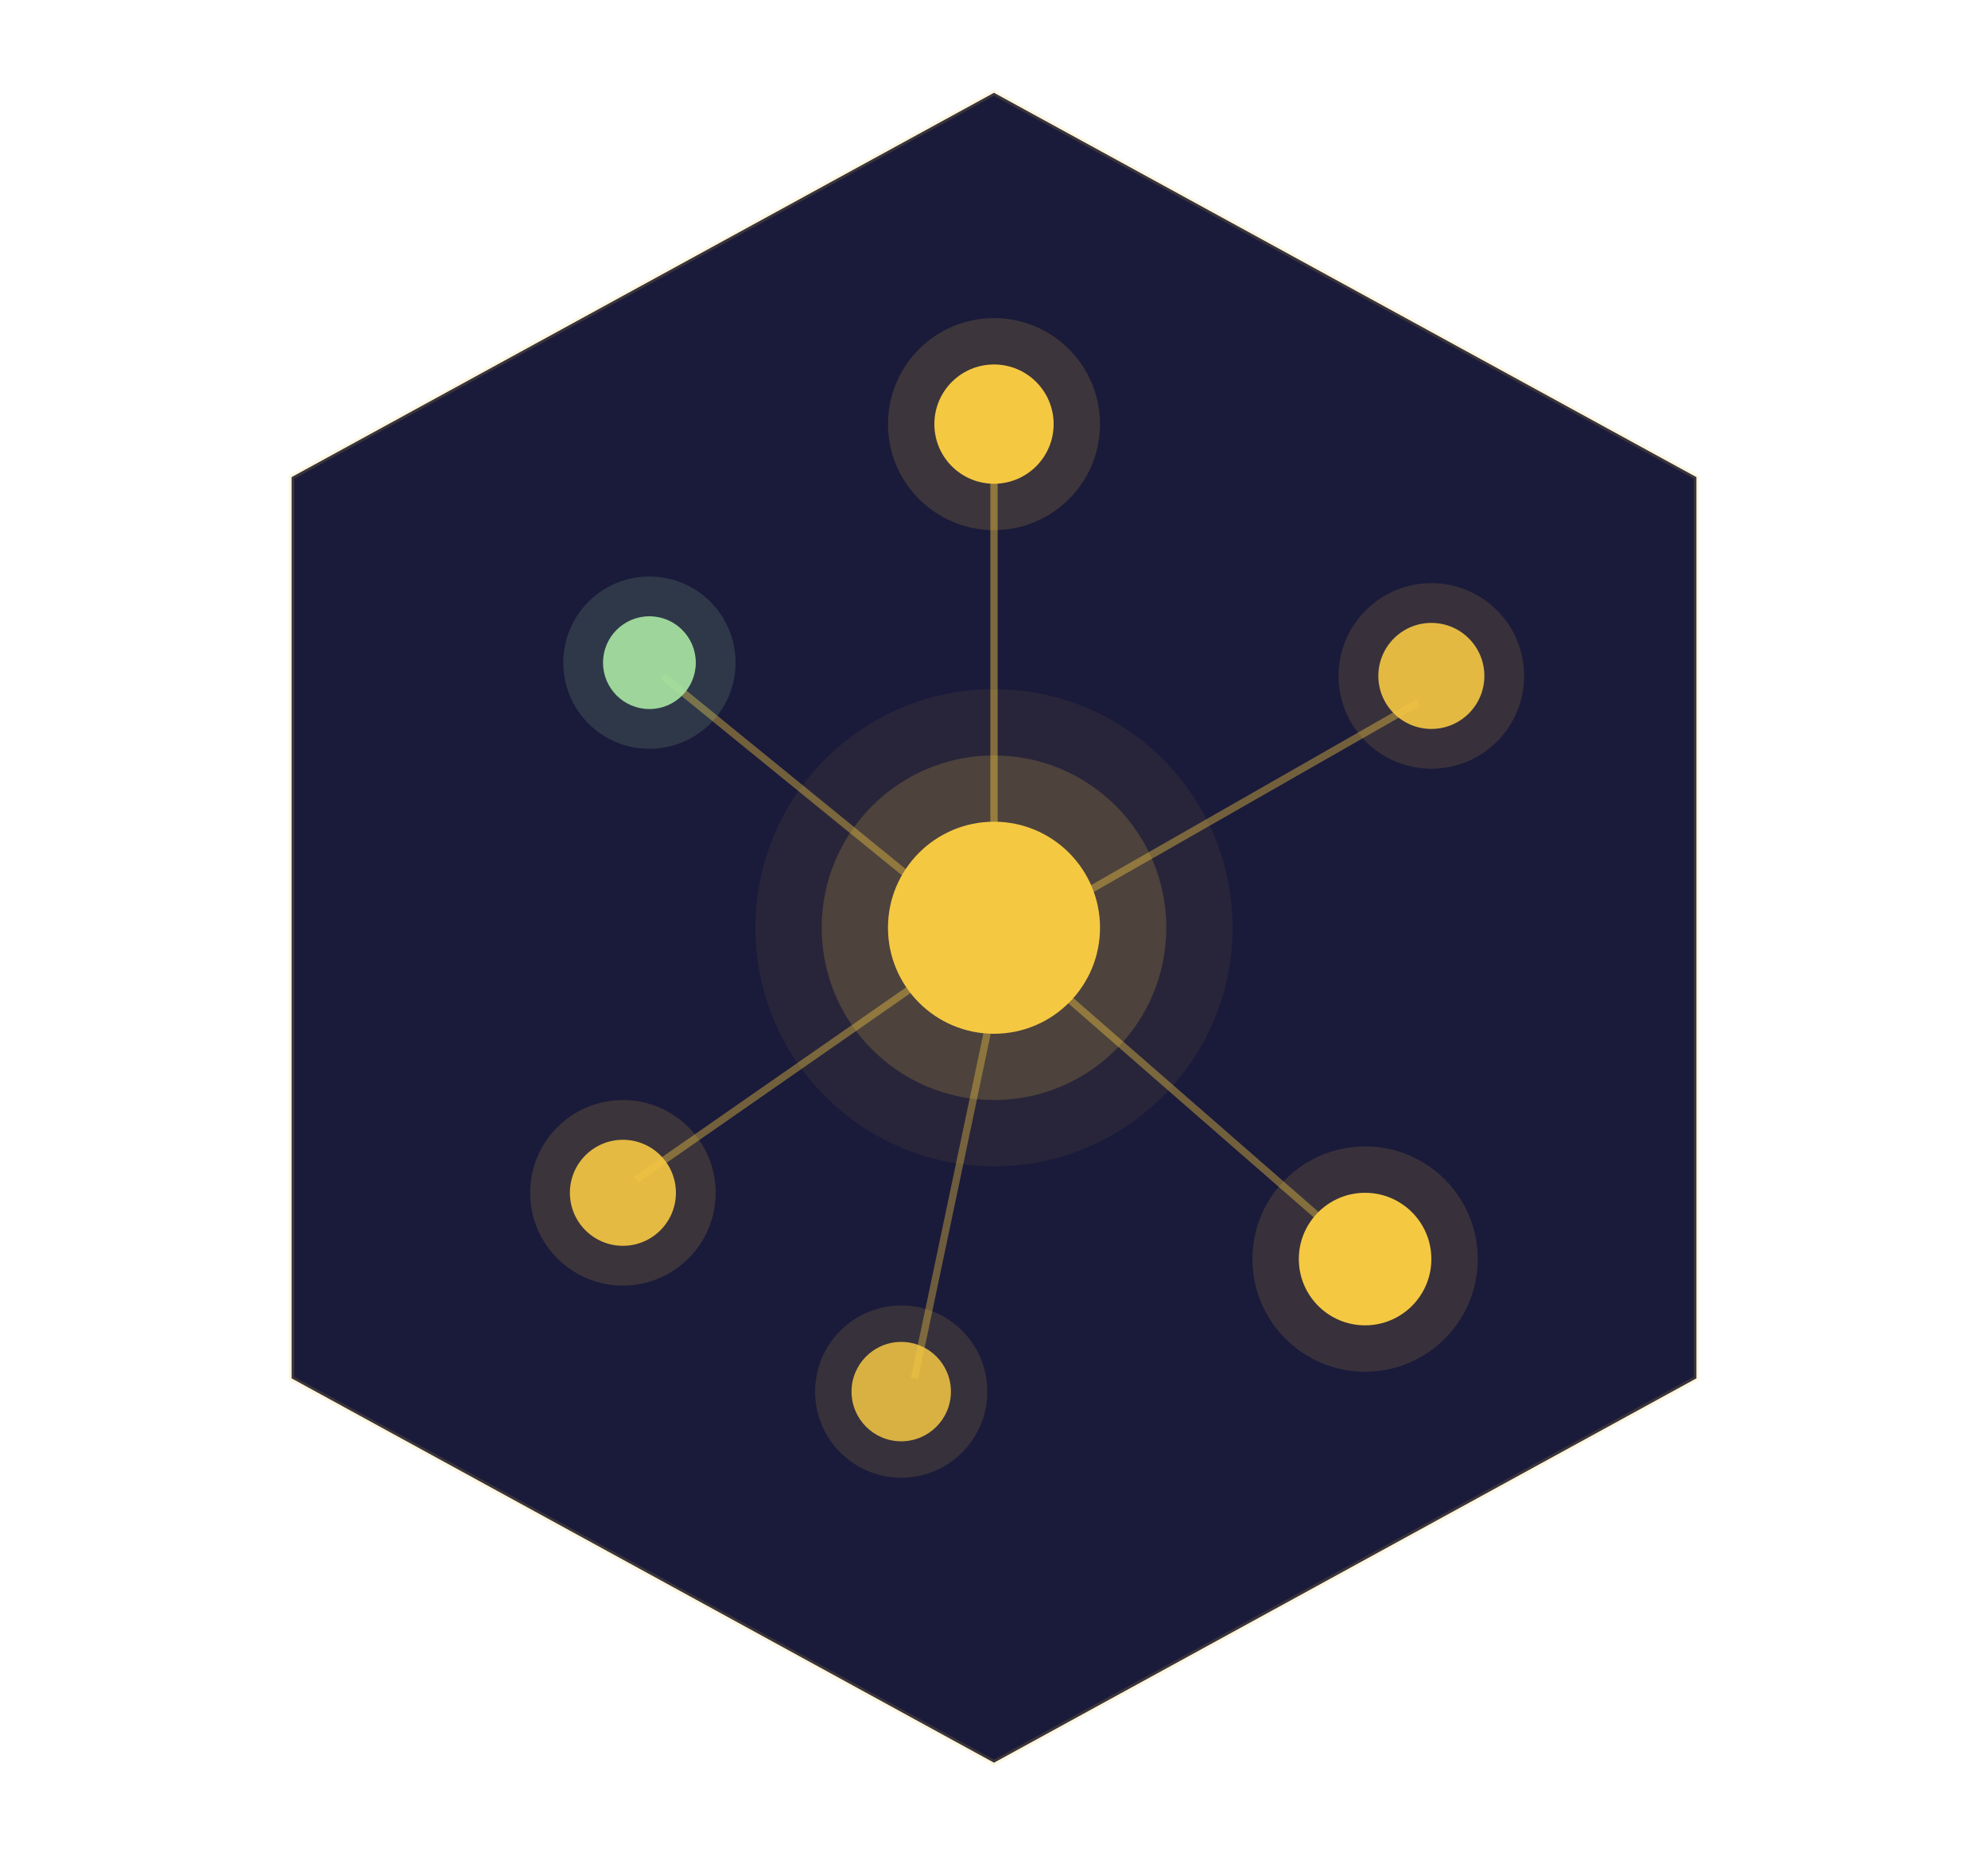
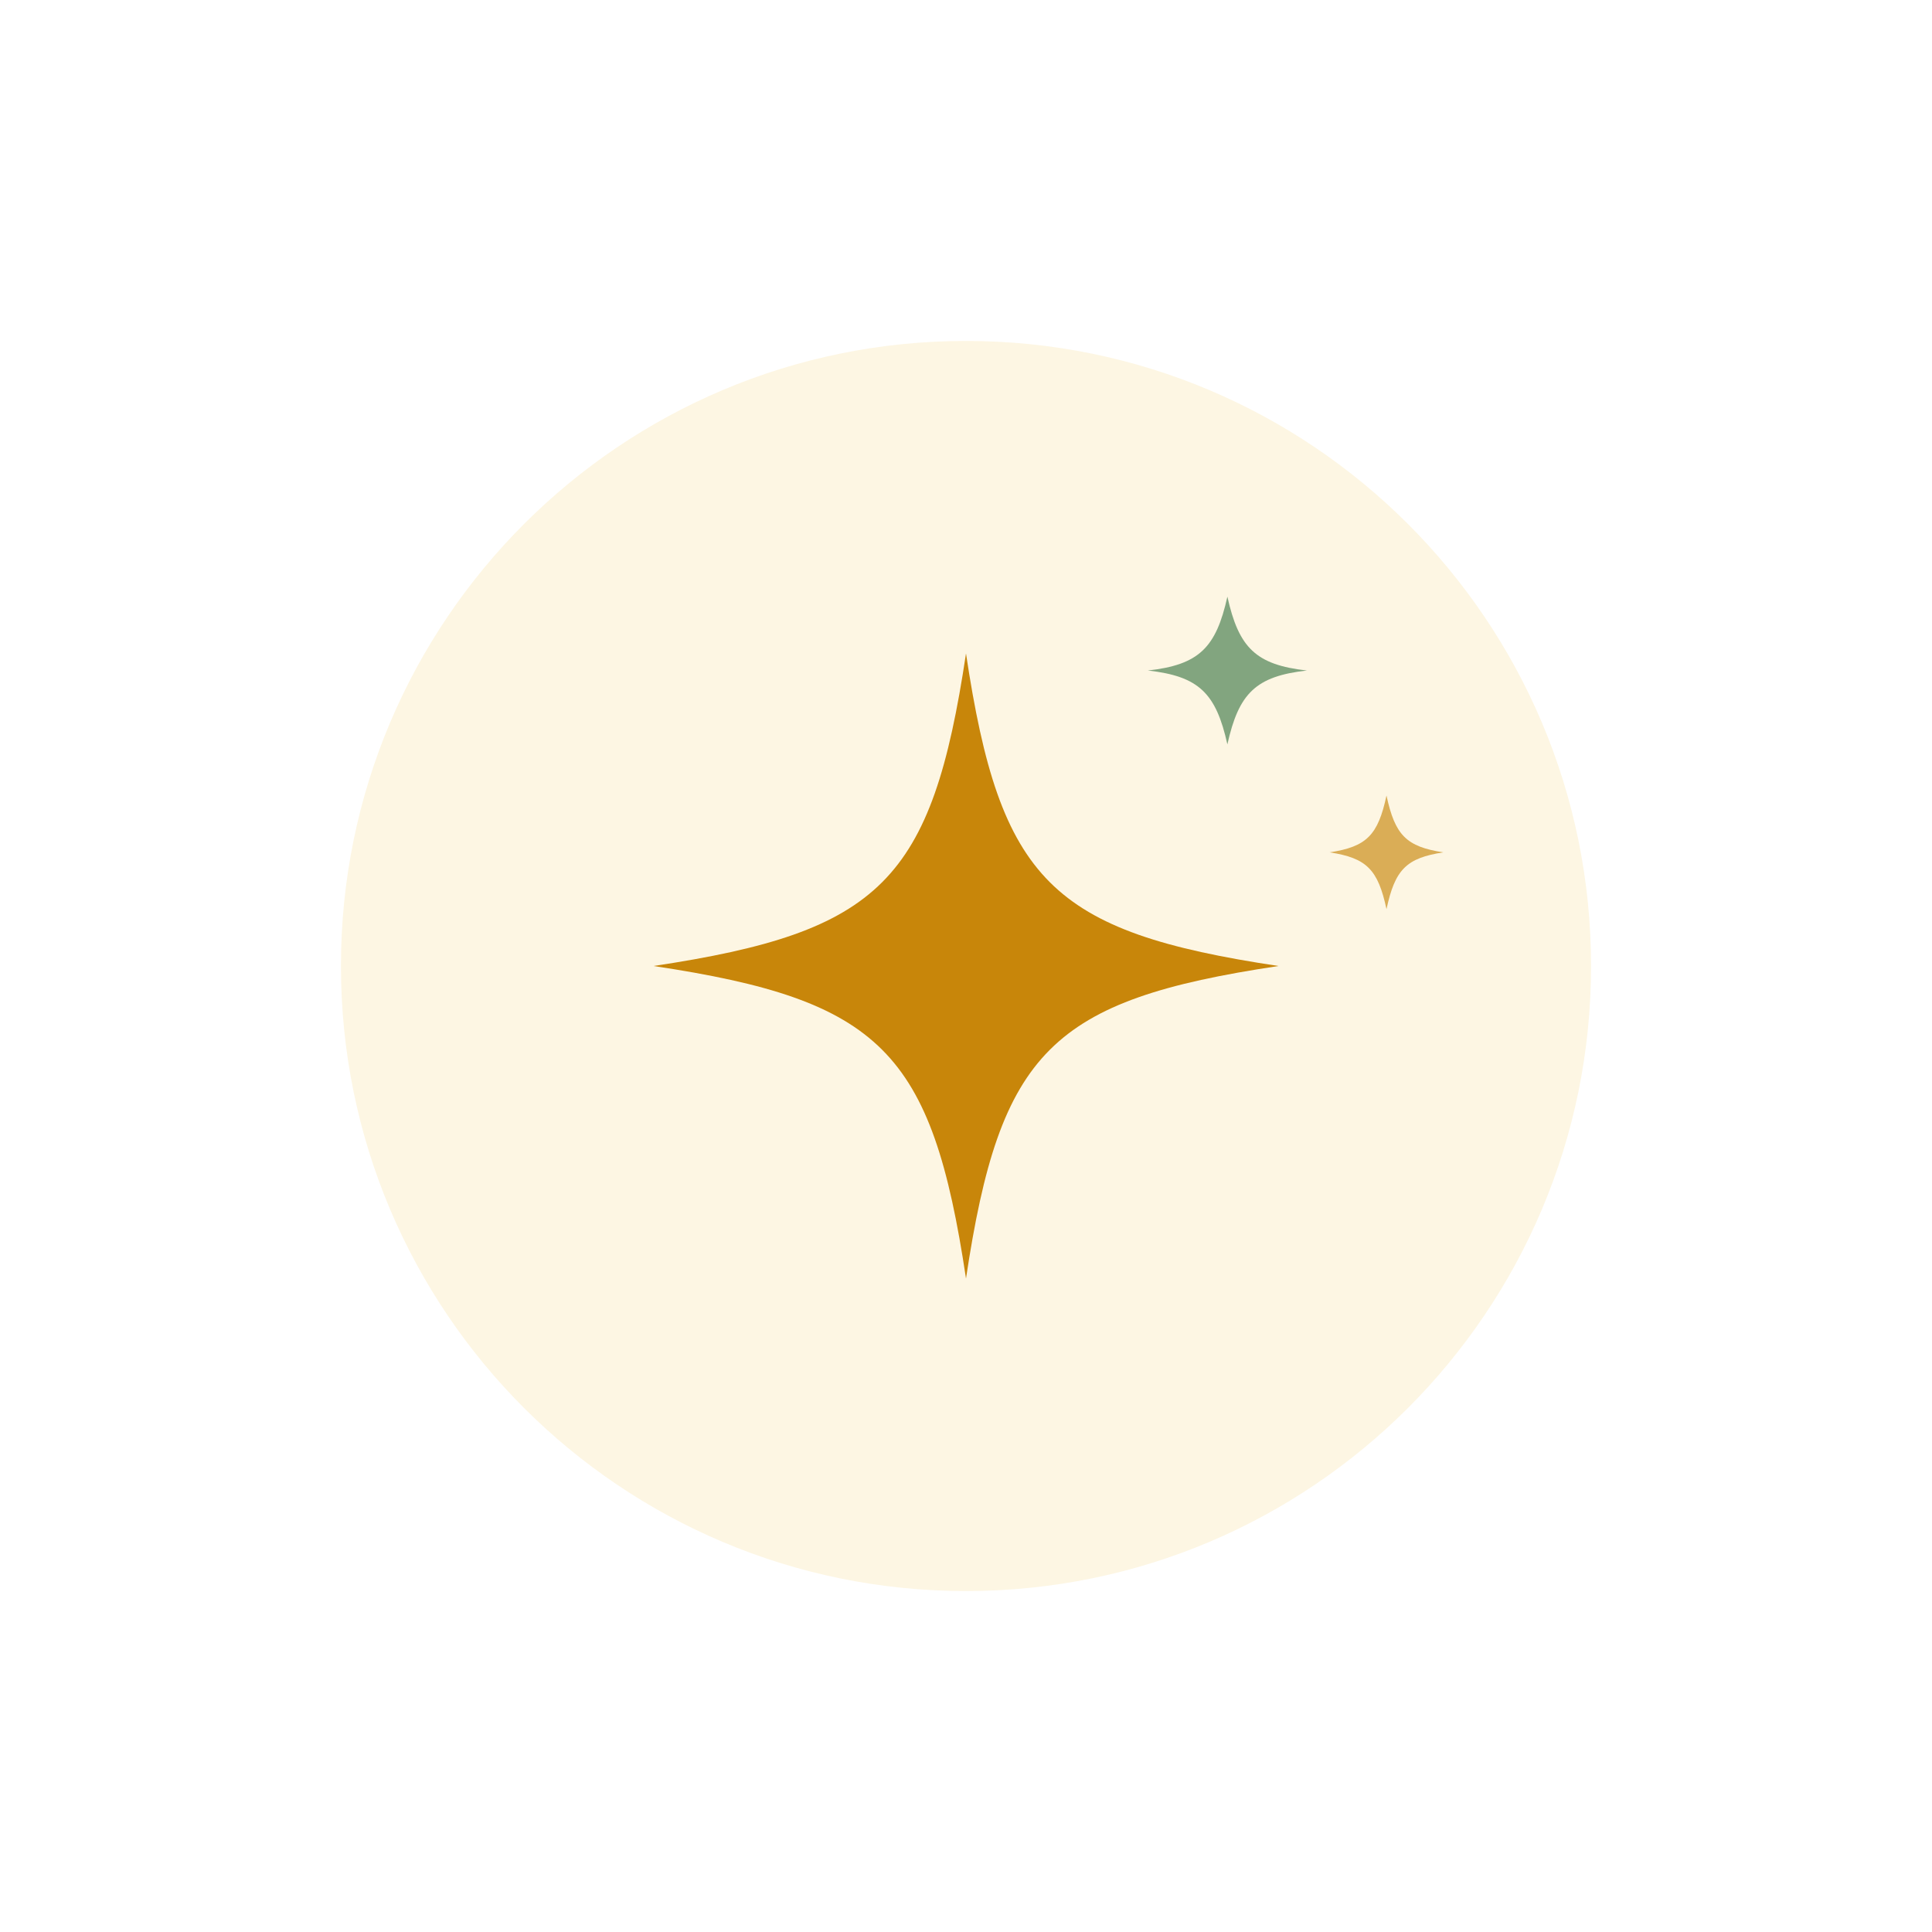
- <svg xmlns="http://www.w3.org/2000/svg" width="300" height="280" viewBox="0 0 300 280">
-   <polygon points="150,14 256,72 256,208 150,266 44,208 44,72" fill="#1a1a3a" stroke="#f5c842" stroke-width="0.8" stroke-opacity="0.15" />
-   <line x1="150" y1="132" x2="150" y2="68" stroke="#f5c842" stroke-width="1.1" stroke-opacity="0.45" />
-   <line x1="158" y1="138" x2="214" y2="106" stroke="#f5c842" stroke-width="1.1" stroke-opacity="0.40" />
-   <line x1="157" y1="147" x2="204" y2="188" stroke="#f5c842" stroke-width="1.1" stroke-opacity="0.40" />
-   <line x1="150" y1="151" x2="138" y2="208" stroke="#f5c842" stroke-width="1.1" stroke-opacity="0.38" />
-   <line x1="142" y1="146" x2="96" y2="178" stroke="#f5c842" stroke-width="1.1" stroke-opacity="0.40" />
-   <line x1="143" y1="137" x2="100" y2="102" stroke="#f5c842" stroke-width="1.1" stroke-opacity="0.40" />
-   <circle cx="150" cy="140" r="16" fill="#f5c842" />
-   <circle cx="150" cy="140" r="26" fill="#f5c842" opacity="0.18" />
-   <circle cx="150" cy="140" r="36" fill="#f5c842" opacity="0.07" />
-   <circle cx="150" cy="64" r="9" fill="#f5c842" />
-   <circle cx="150" cy="64" r="16" fill="#f5c842" opacity="0.16" />
-   <circle cx="216" cy="102" r="8" fill="#f5c842" opacity="0.9" />
-   <circle cx="216" cy="102" r="14" fill="#f5c842" opacity="0.14" />
-   <circle cx="206" cy="190" r="10" fill="#f5c842" />
-   <circle cx="206" cy="190" r="17" fill="#f5c842" opacity="0.14" />
-   <circle cx="136" cy="210" r="7.5" fill="#f5c842" opacity="0.85" />
-   <circle cx="136" cy="210" r="13" fill="#f5c842" opacity="0.13" />
-   <circle cx="94" cy="180" r="8" fill="#f5c842" opacity="0.9" />
-   <circle cx="94" cy="180" r="14" fill="#f5c842" opacity="0.15" />
-   <circle cx="98" cy="100" r="7" fill="#a8e6a3" opacity="0.9" />
-   <circle cx="98" cy="100" r="13" fill="#a8e6a3" opacity="0.15" />
+ <svg xmlns="http://www.w3.org/2000/svg" width="100%" viewBox="0 0 680 680" role="img" style="">
+   <g transform="translate(340, 340)" style="fill:rgb(0, 0, 0);stroke:none;color:rgb(0, 0, 0);stroke-width:1px;stroke-linecap:butt;stroke-linejoin:miter;opacity:1;font-family:&quot;Anthropic Sans&quot;, -apple-system, &quot;system-ui&quot;, &quot;Segoe UI&quot;, sans-serif;font-size:16px;font-weight:400;text-anchor:start;dominant-baseline:auto">
+     <circle cx="0" cy="0" r="220" fill="#fdf6e3" style="fill:rgb(253, 246, 227);stroke:none;color:rgb(0, 0, 0);stroke-width:1px;stroke-linecap:butt;stroke-linejoin:miter;opacity:1;font-family:&quot;Anthropic Sans&quot;, -apple-system, &quot;system-ui&quot;, &quot;Segoe UI&quot;, sans-serif;font-size:16px;font-weight:400;text-anchor:start;dominant-baseline:auto" />
+     <path d="M0,-110 C12,-30 30,-12 110,0 C30,12 12,30 0,110 C-12,30 -30,12 -110,0 C-30,-12 -12,-30 0,-110 Z" fill="#c8860a" style="fill:rgb(200, 134, 10);stroke:none;color:rgb(0, 0, 0);stroke-width:1px;stroke-linecap:butt;stroke-linejoin:miter;opacity:1;font-family:&quot;Anthropic Sans&quot;, -apple-system, &quot;system-ui&quot;, &quot;Segoe UI&quot;, sans-serif;font-size:16px;font-weight:400;text-anchor:start;dominant-baseline:auto" />
+     <path d="M148,-60 C151,-46 155,-42 168,-40 C155,-38 151,-34 148,-20 C145,-34 141,-38 128,-40 C141,-42 145,-46 148,-60 Z" fill="#c8860a" opacity="0.65" style="fill:rgb(200, 134, 10);stroke:none;color:rgb(0, 0, 0);stroke-width:1px;stroke-linecap:butt;stroke-linejoin:miter;opacity:0.65;font-family:&quot;Anthropic Sans&quot;, -apple-system, &quot;system-ui&quot;, &quot;Segoe UI&quot;, sans-serif;font-size:16px;font-weight:400;text-anchor:start;dominant-baseline:auto" />
+     <path d="M92,-130 C96,-112 102,-106 120,-104 C102,-102 96,-96 92,-78 C88,-96 82,-102 64,-104 C82,-106 88,-112 92,-130 Z" fill="#5a8a5e" opacity="0.75" style="fill:rgb(90, 138, 94);stroke:none;color:rgb(0, 0, 0);stroke-width:1px;stroke-linecap:butt;stroke-linejoin:miter;opacity:0.75;font-family:&quot;Anthropic Sans&quot;, -apple-system, &quot;system-ui&quot;, &quot;Segoe UI&quot;, sans-serif;font-size:16px;font-weight:400;text-anchor:start;dominant-baseline:auto" />
+   </g>
</svg>
